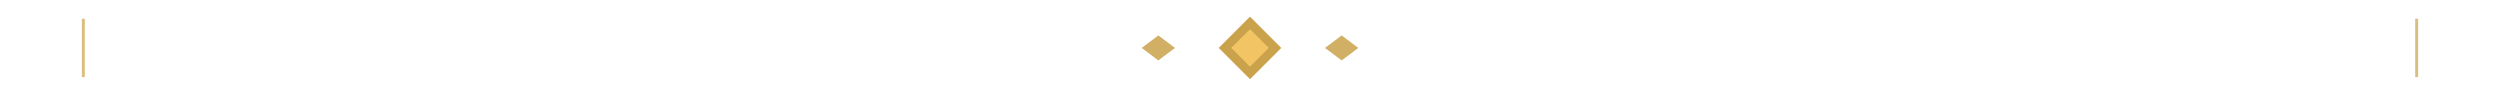
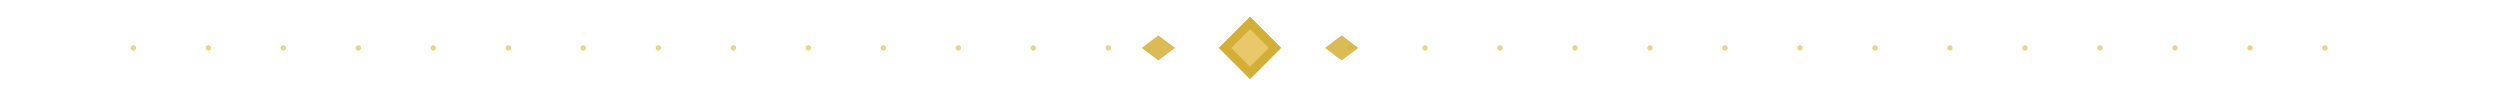
<svg xmlns="http://www.w3.org/2000/svg" viewBox="0 0 1200 46" width="1200" height="46">
  <defs>
    <linearGradient id="gd_cell_swarm" x1="0" y1="0" x2="1" y2="0">
-       <stop offset="0" stop-color="#767466" stop-opacity="0" />
-       <stop offset="0.16" stop-color="#767466" />
-       <stop offset="0.84" stop-color="#767466" />
-       <stop offset="1" stop-color="#767466" stop-opacity="0" />
+       <stop offset="0" stop-color="#8FA3BF" stop-opacity="0" />
+       <stop offset="0.16" stop-color="#8FA3BF" />
+       <stop offset="0.84" stop-color="#8FA3BF" />
+       <stop offset="1" stop-color="#8FA3BF" stop-opacity="0" />
    </linearGradient>
  </defs>
-   <line x1="40" y1="23" x2="540" y2="23" stroke="url(#gd_cell_swarm)" stroke-width="1.6" />
-   <line x1="660" y1="23" x2="1160" y2="23" stroke="url(#gd_cell_swarm)" stroke-width="1.6" />
-   <path d="M 600 8 L 615 23 L 600 38 L 585 23 Z" fill="#C9A24B" />
-   <path d="M 600 14 L 609 23 L 600 32 L 591 23 Z" fill="#F2C464" />
-   <path d="M 556 17 L 564 23 L 556 29 L 548 23 Z" fill="#C9A24B" opacity="0.85" />
-   <path d="M 644 17 L 652 23 L 644 29 L 636 23 Z" fill="#C9A24B" opacity="0.85" />
-   <line x1="40" y1="9" x2="40" y2="37" stroke="#C9A24B" stroke-width="1.4" opacity="0.7" />
-   <line x1="1160" y1="9" x2="1160" y2="37" stroke="#C9A24B" stroke-width="1.4" opacity="0.7" />
+   <line x1="40" y1="23" x2="540" y2="23" stroke="url(#gd_cell_swarm)" stroke-width="1.4" />
+   <line x1="660" y1="23" x2="1160" y2="23" stroke="url(#gd_cell_swarm)" stroke-width="1.4" />
+   <circle cx="64" cy="23" r="1.3" fill="#E8C868" opacity="0.8" />
+   <circle cx="100" cy="23" r="1.3" fill="#E8C868" opacity="0.8" />
+   <circle cx="136" cy="23" r="1.3" fill="#E8C868" opacity="0.8" />
+   <circle cx="172" cy="23" r="1.3" fill="#E8C868" opacity="0.8" />
+   <circle cx="208" cy="23" r="1.3" fill="#E8C868" opacity="0.8" />
+   <circle cx="244" cy="23" r="1.3" fill="#E8C868" opacity="0.8" />
+   <circle cx="280" cy="23" r="1.3" fill="#E8C868" opacity="0.8" />
+   <circle cx="316" cy="23" r="1.3" fill="#E8C868" opacity="0.8" />
+   <circle cx="352" cy="23" r="1.3" fill="#E8C868" opacity="0.8" />
+   <circle cx="388" cy="23" r="1.3" fill="#E8C868" opacity="0.8" />
+   <circle cx="424" cy="23" r="1.3" fill="#E8C868" opacity="0.8" />
+   <circle cx="460" cy="23" r="1.3" fill="#E8C868" opacity="0.8" />
+   <circle cx="496" cy="23" r="1.3" fill="#E8C868" opacity="0.8" />
+   <circle cx="532" cy="23" r="1.3" fill="#E8C868" opacity="0.8" />
+   <circle cx="648" cy="23" r="1.3" fill="#E8C868" opacity="0.8" />
+   <circle cx="684" cy="23" r="1.3" fill="#E8C868" opacity="0.8" />
+   <circle cx="720" cy="23" r="1.3" fill="#E8C868" opacity="0.8" />
+   <circle cx="756" cy="23" r="1.3" fill="#E8C868" opacity="0.8" />
+   <circle cx="792" cy="23" r="1.3" fill="#E8C868" opacity="0.8" />
+   <circle cx="828" cy="23" r="1.3" fill="#E8C868" opacity="0.8" />
+   <circle cx="864" cy="23" r="1.3" fill="#E8C868" opacity="0.8" />
+   <circle cx="900" cy="23" r="1.3" fill="#E8C868" opacity="0.8" />
+   <circle cx="936" cy="23" r="1.3" fill="#E8C868" opacity="0.8" />
+   <circle cx="972" cy="23" r="1.3" fill="#E8C868" opacity="0.8" />
+   <circle cx="1008" cy="23" r="1.3" fill="#E8C868" opacity="0.8" />
+   <circle cx="1044" cy="23" r="1.3" fill="#E8C868" opacity="0.8" />
+   <circle cx="1080" cy="23" r="1.3" fill="#E8C868" opacity="0.8" />
+   <circle cx="1116" cy="23" r="1.3" fill="#E8C868" opacity="0.8" />
+   <path d="M 600 8 L 615 23 L 600 38 L 585 23 Z" fill="#D4AF37" />
+   <path d="M 600 14 L 609 23 L 600 32 L 591 23 Z" fill="#E8C868" />
+   <path d="M 556 17 L 564 23 L 556 29 L 548 23 Z" fill="#D4AF37" opacity="0.85" />
+   <path d="M 644 17 L 652 23 L 644 29 L 636 23 Z" fill="#D4AF37" opacity="0.85" />
</svg>
